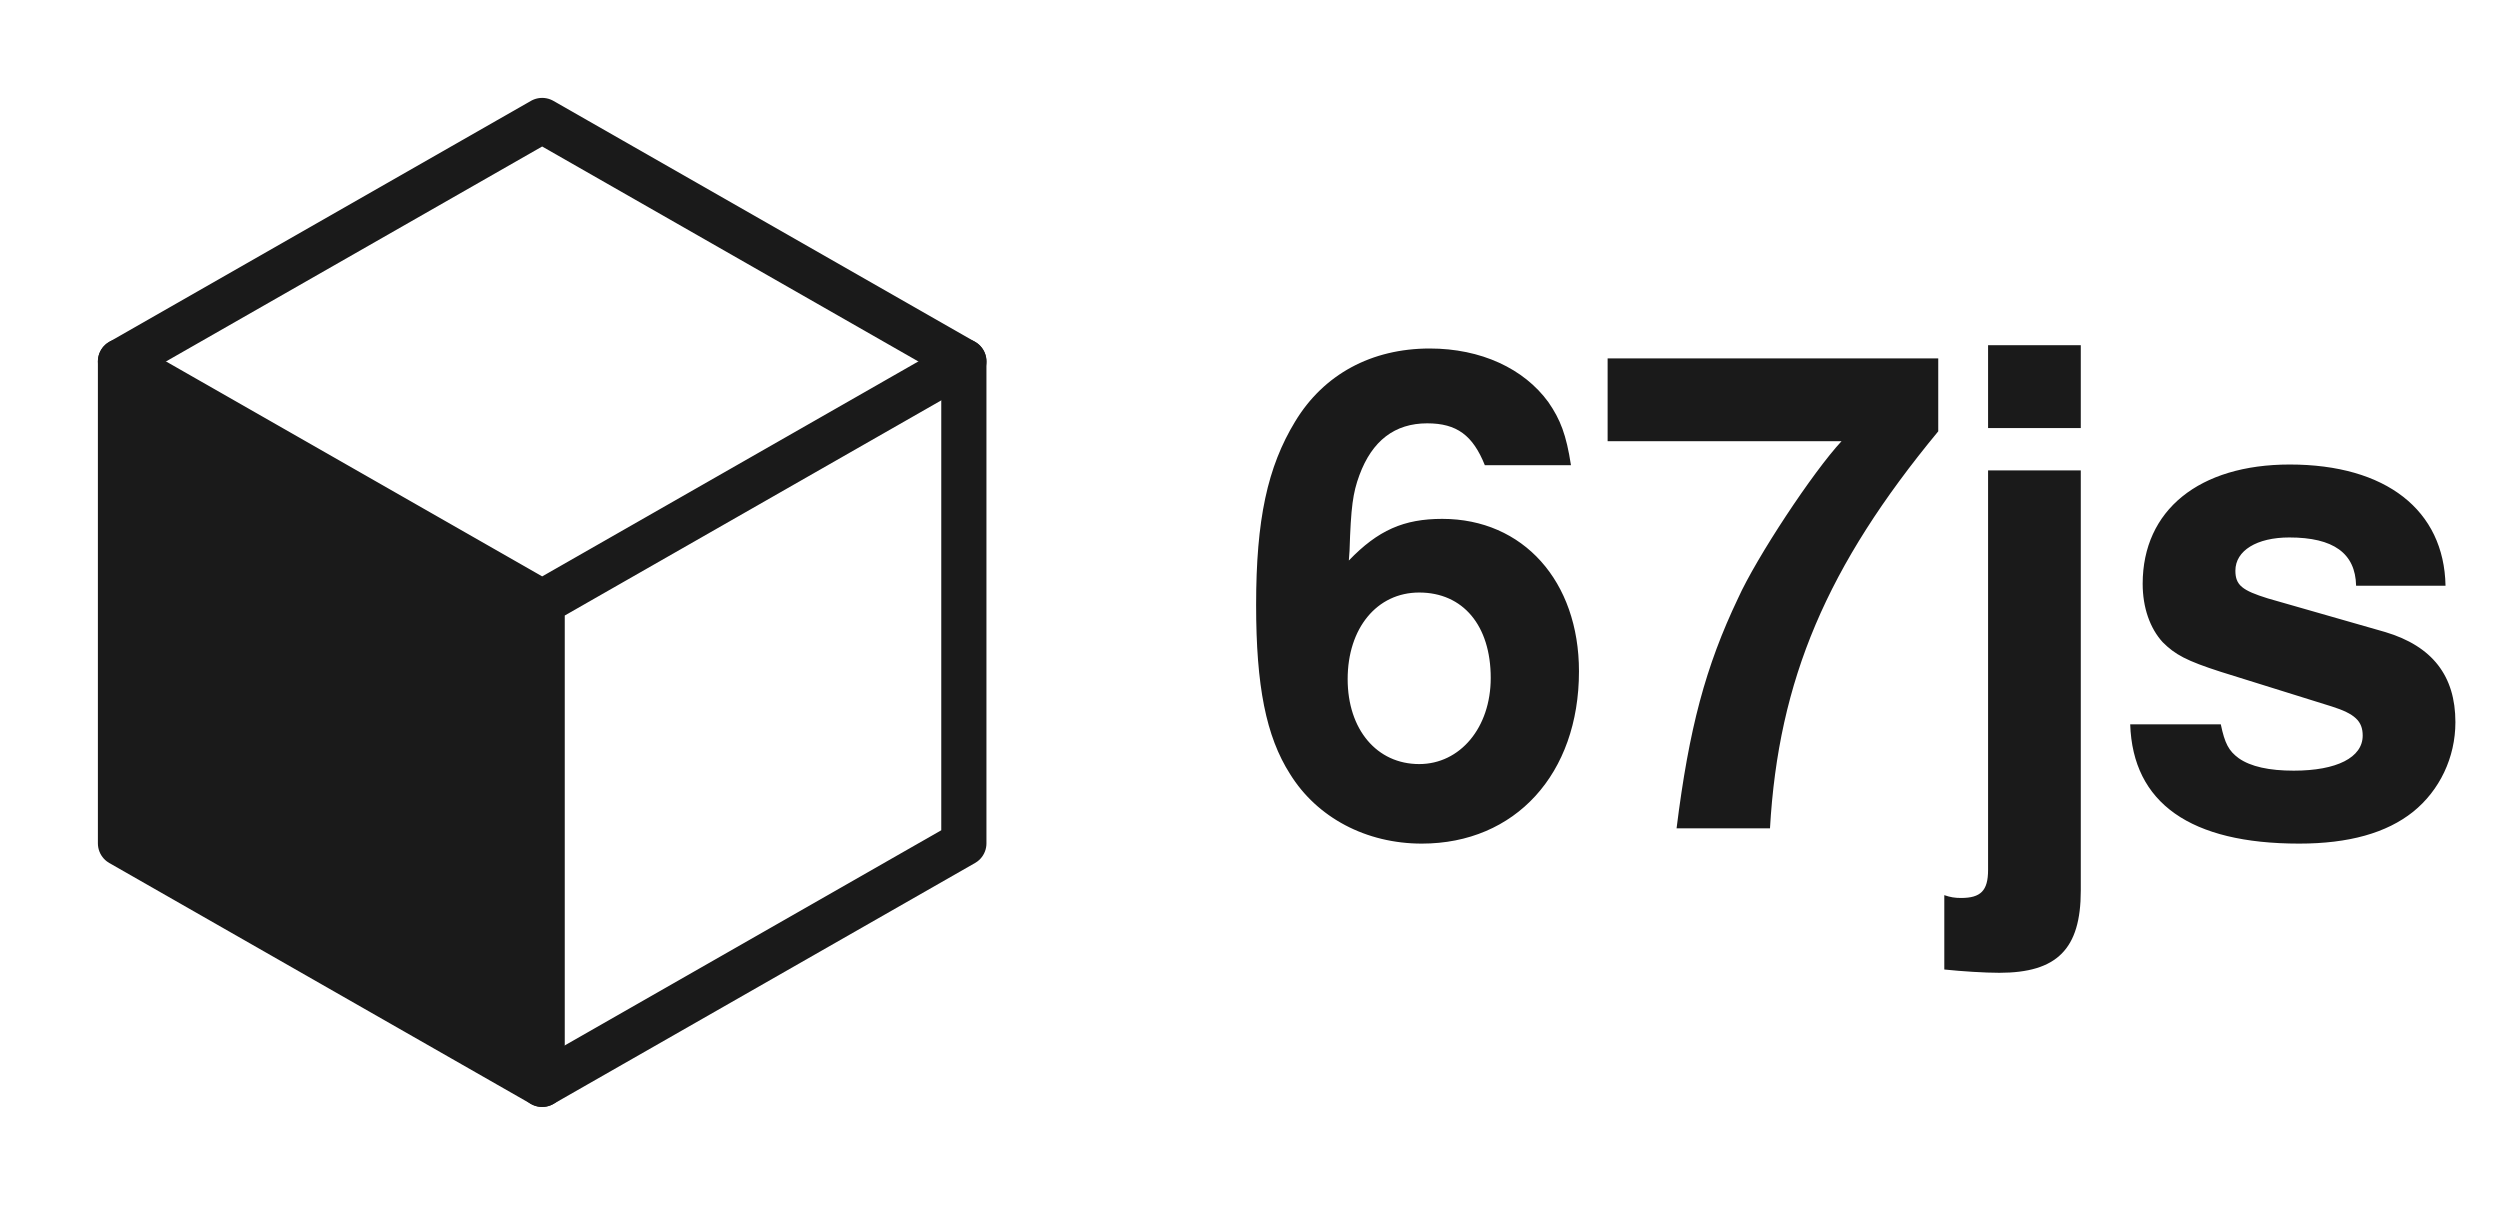
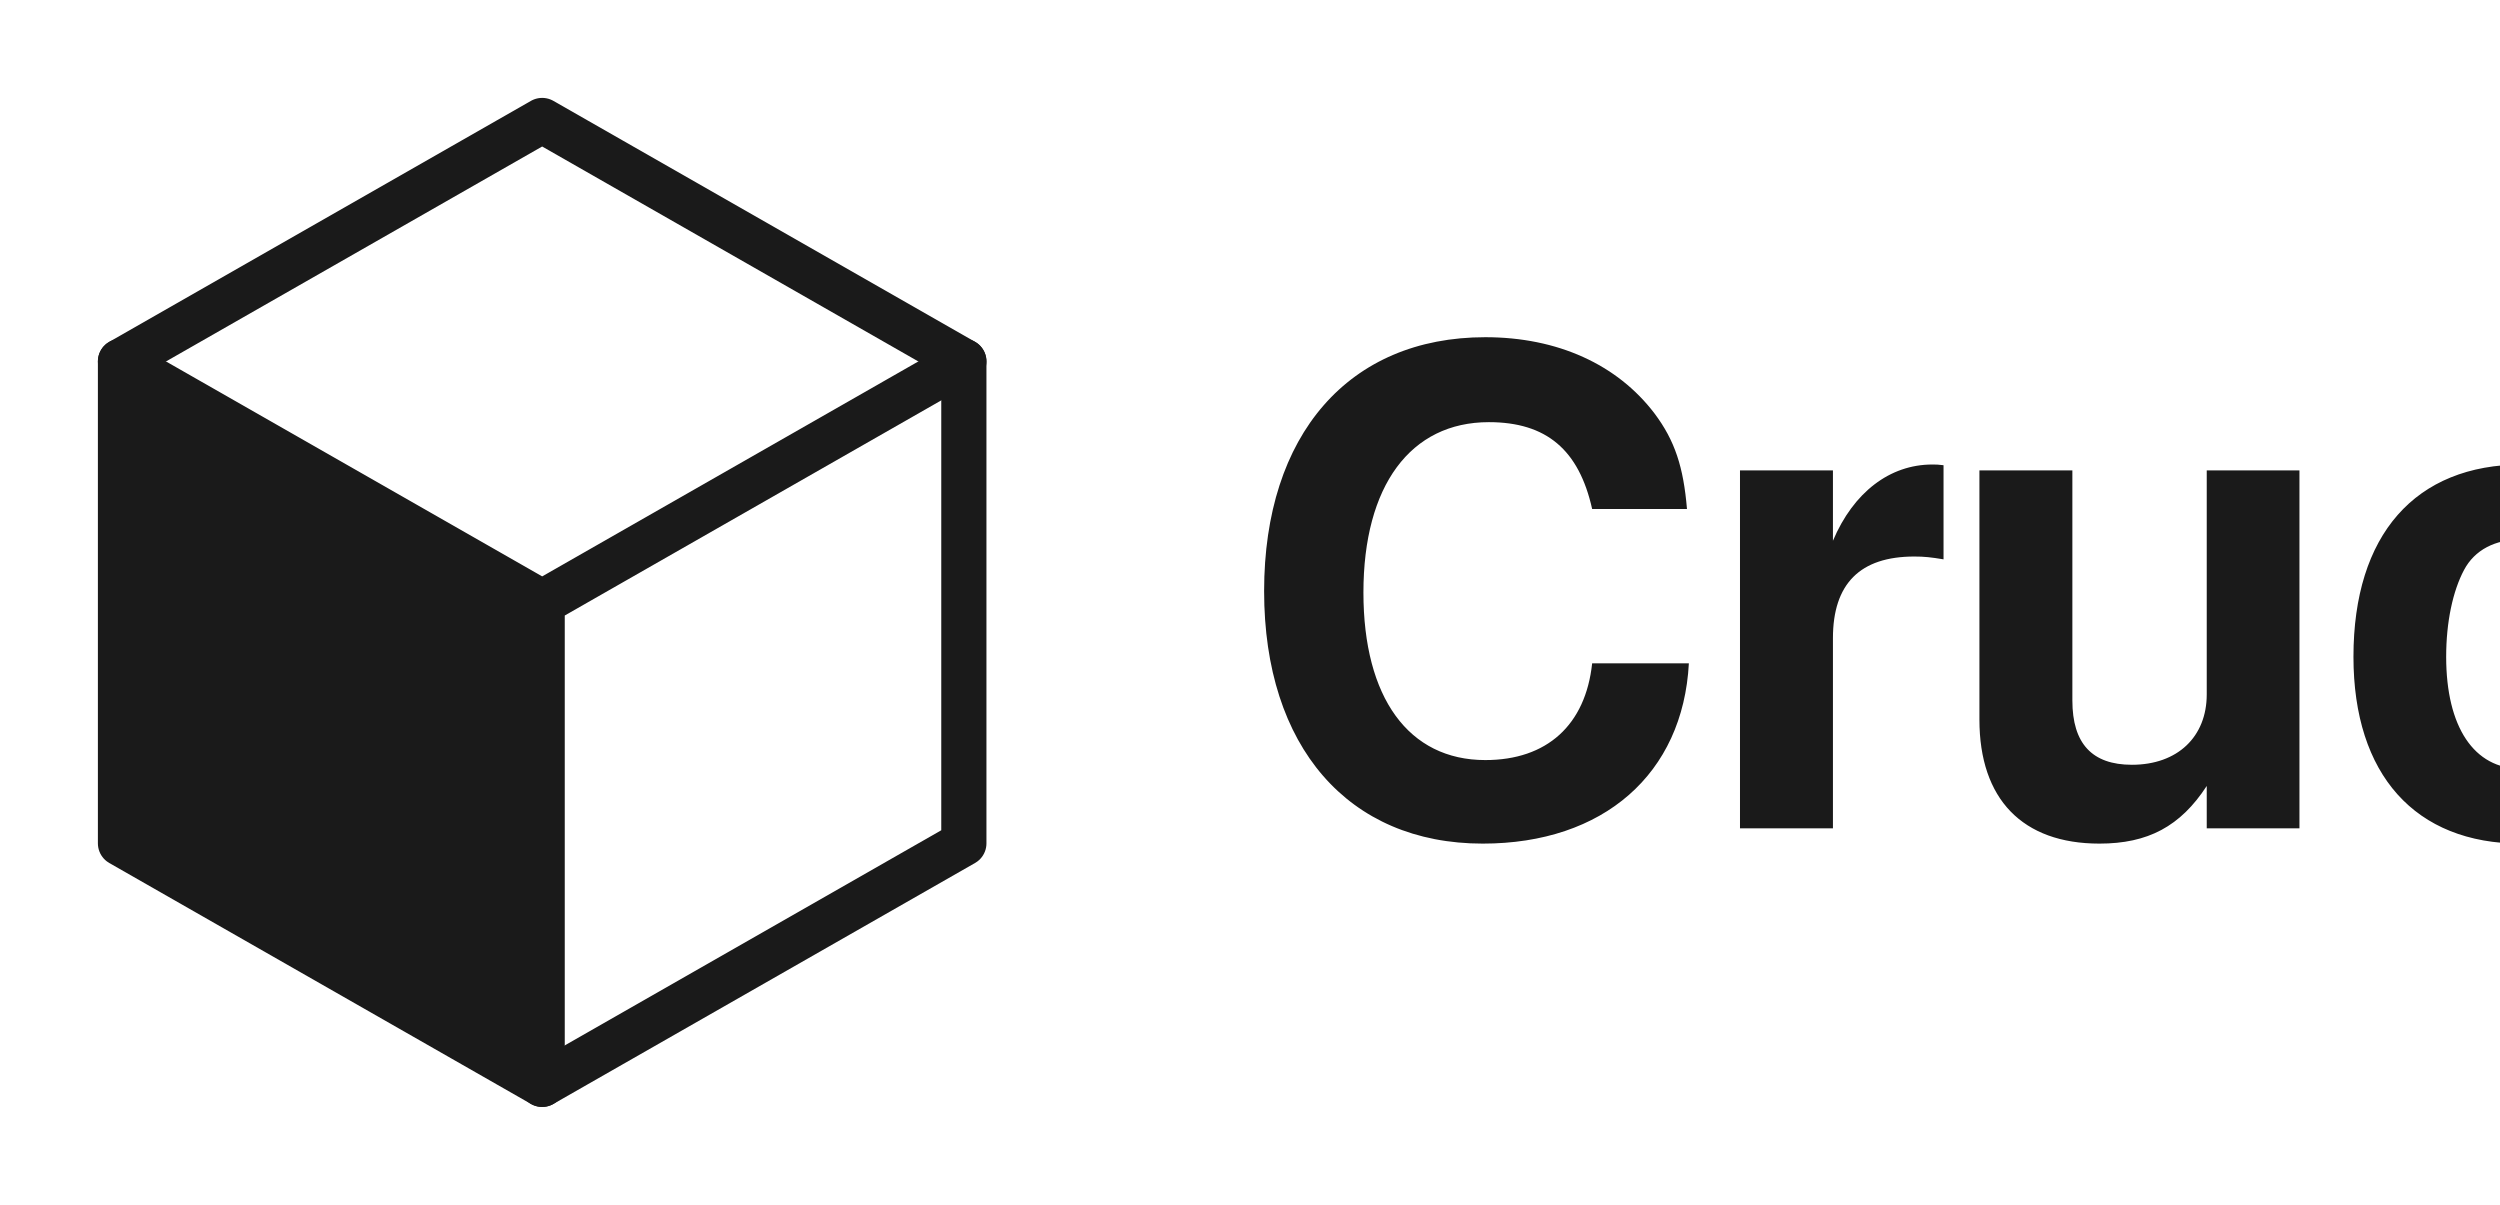
<svg xmlns="http://www.w3.org/2000/svg" viewBox="4 0 166 80" fill="none">
  <path d="M12 24 40 40v32L12 56Z" fill="#1A1A1A" />
  <g stroke="#1A1A1A" stroke-width="3" stroke-linejoin="round" stroke-linecap="round">
    <path d="m40 8 28 16v32L40 72 12 56V24L40 8Z" />
    <path d="m12 24 28 16 28-16M40 40v32" />
  </g>
-   <text x="86" y="55" fill="#1A1A1A" font-family="ui-sans-serif,-apple-system,system-ui,'Segoe UI',Helvetica,Arial,sans-serif" font-size="44" font-weight="600" letter-spacing="-1">67js</text>
+   <text x="86" y="55" fill="#1A1A1A" font-family="ui-sans-serif,-apple-system,system-ui,'Segoe UI',Helvetica,Arial,sans-serif" font-size="44" font-weight="600" letter-spacing="-1">Crucible</text>
</svg>
